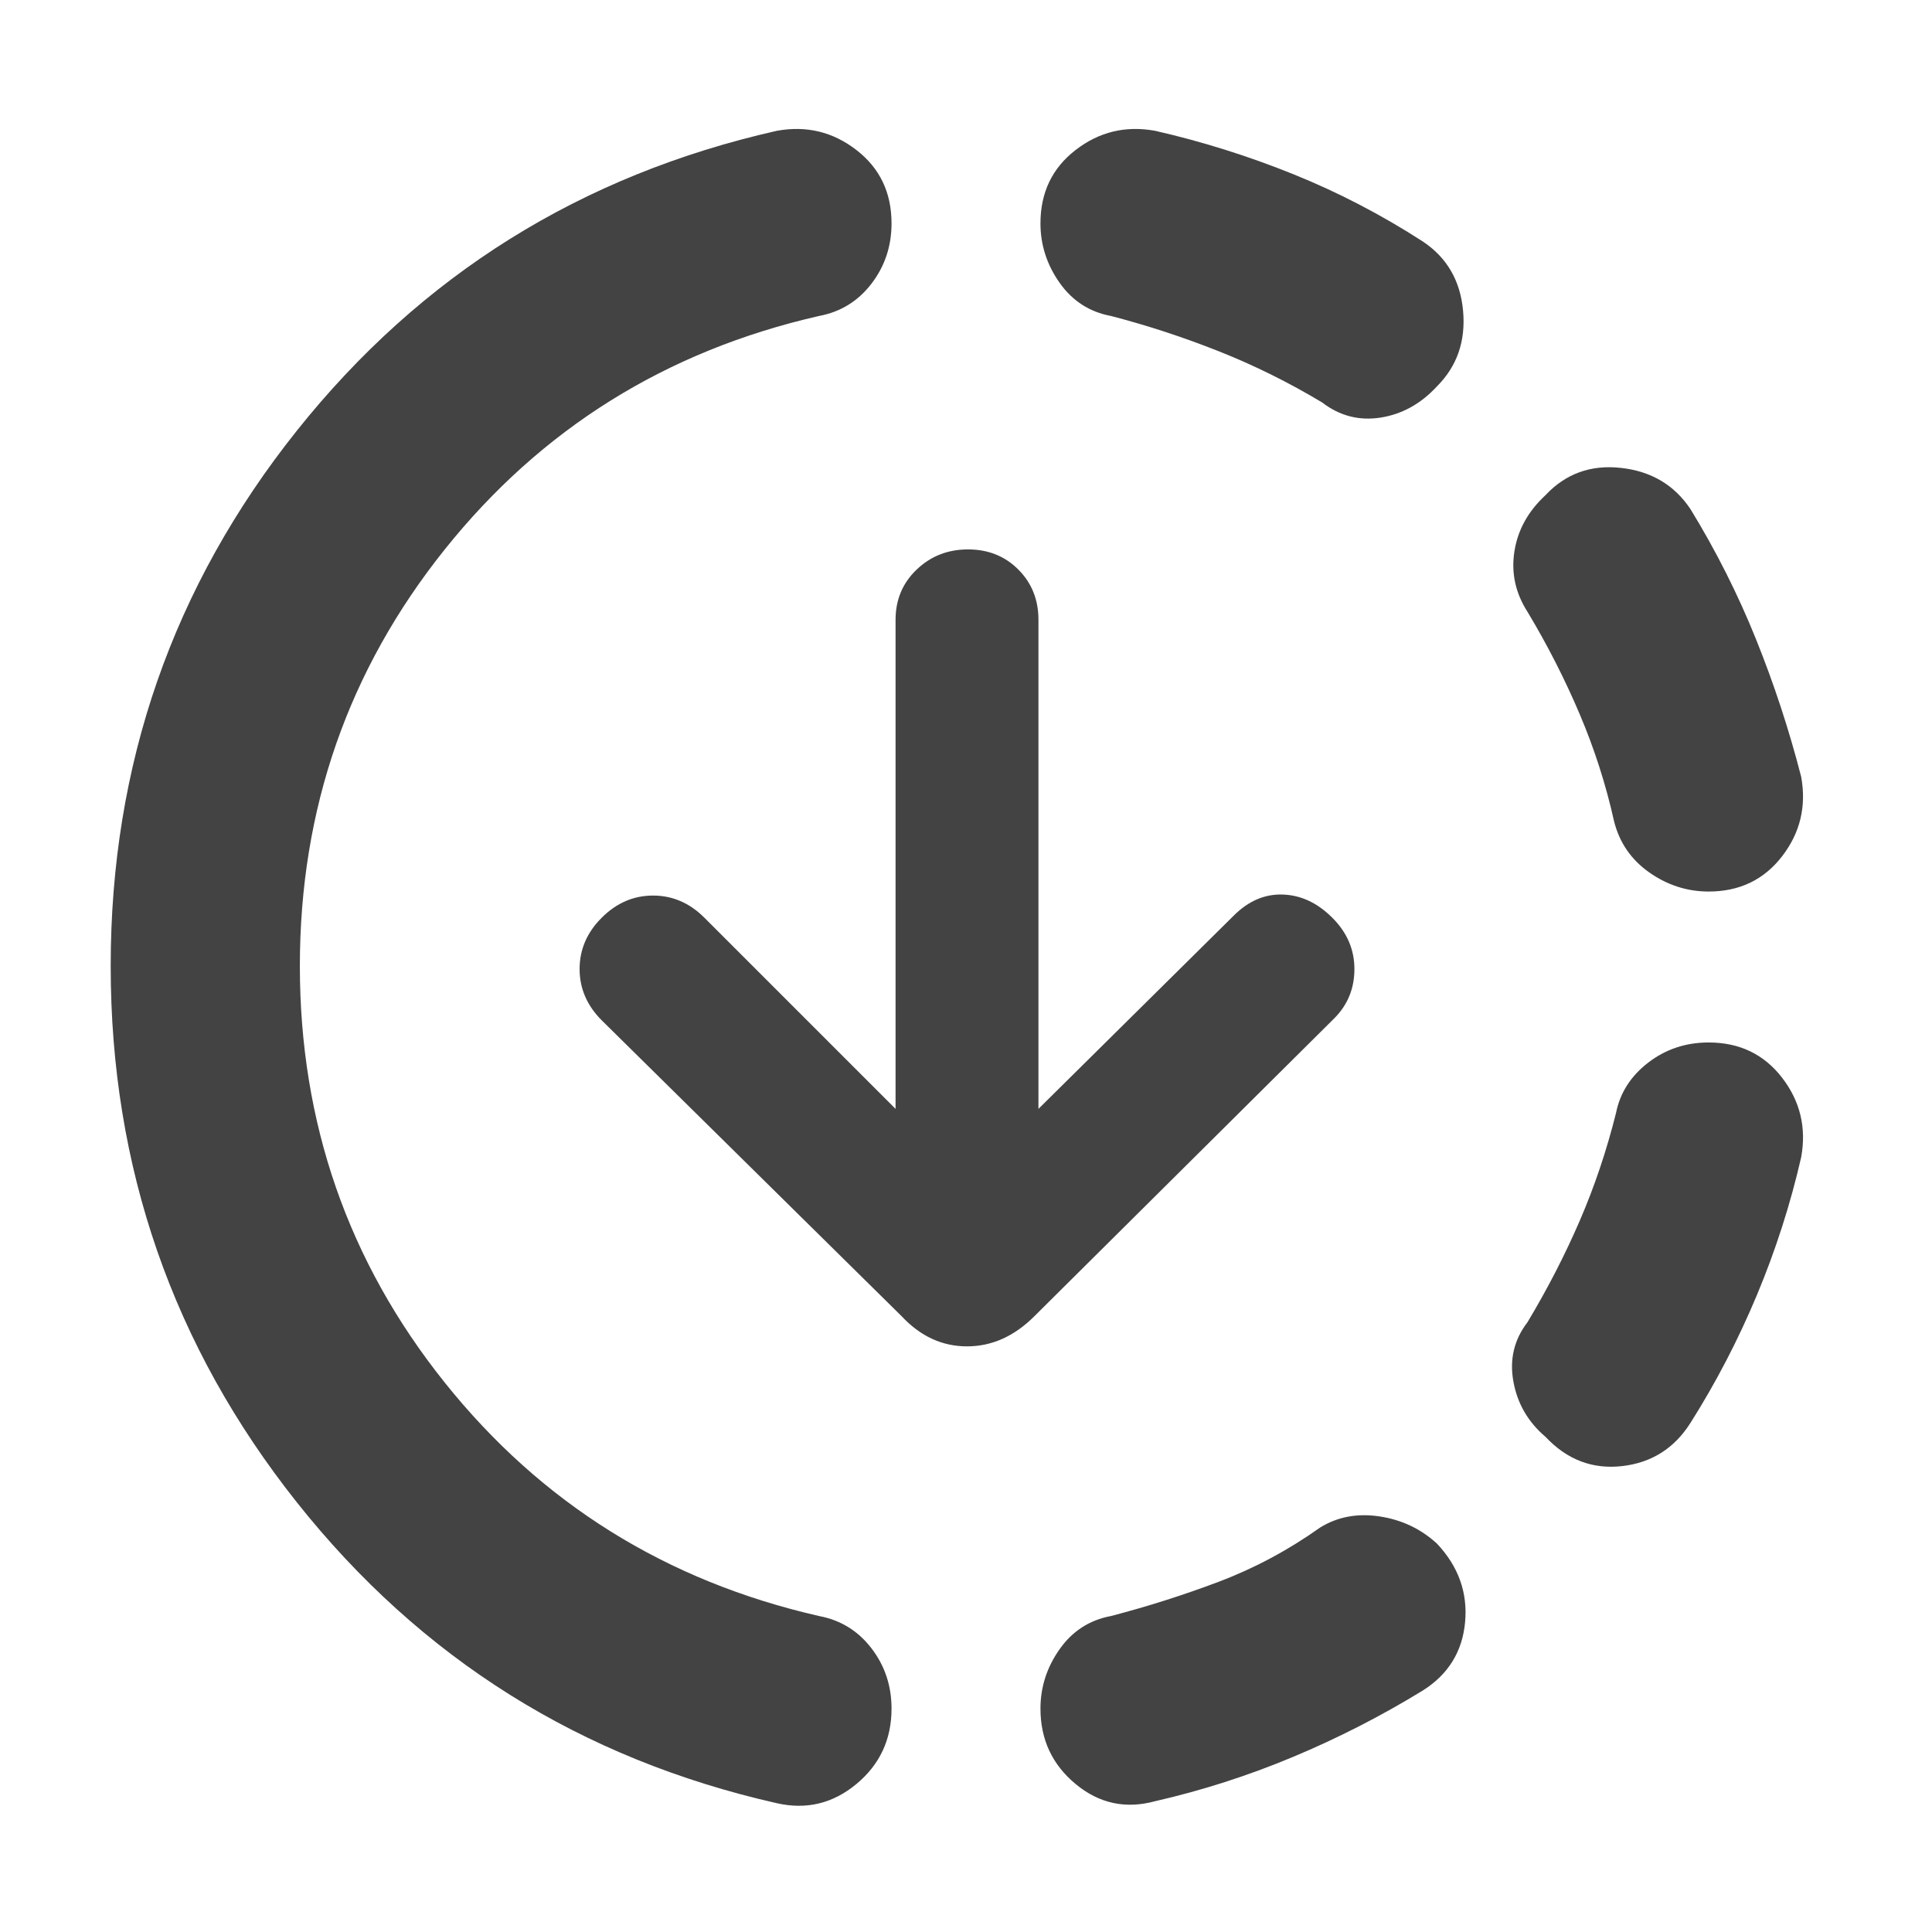
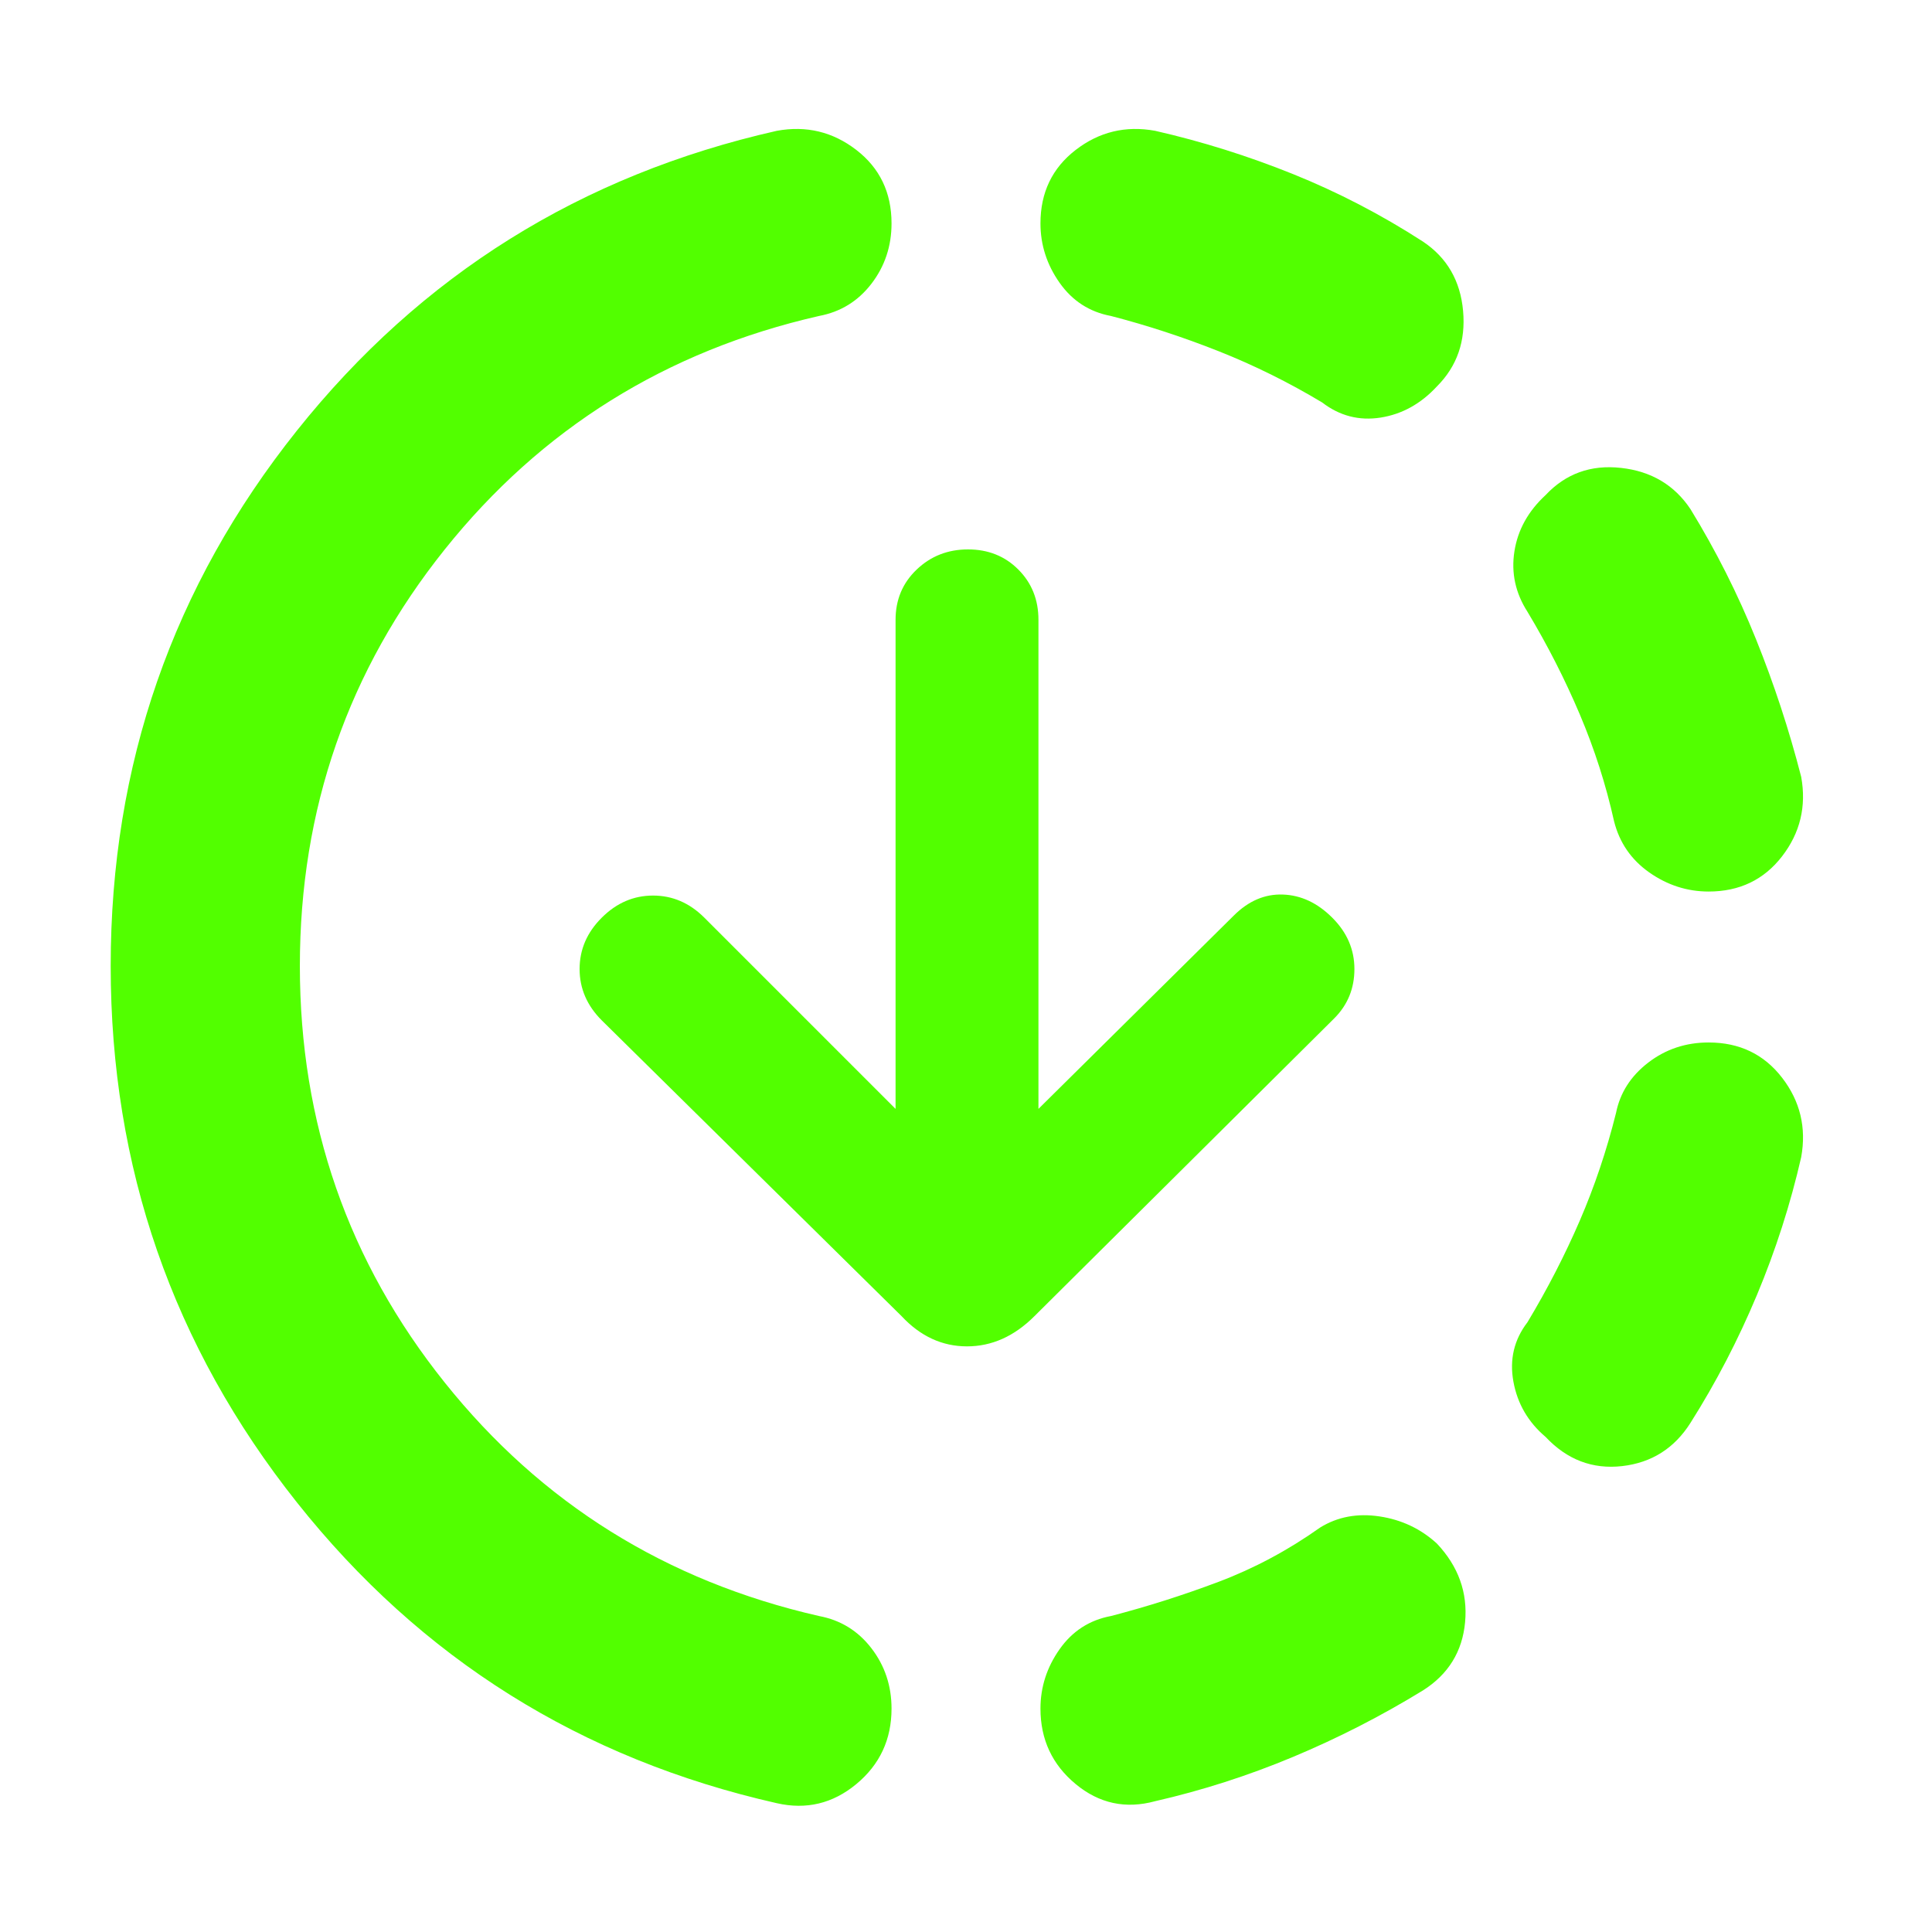
<svg xmlns="http://www.w3.org/2000/svg" width="48" height="48" viewBox="0 0 48 48" fill="none">
-   <path d="M19.3 44.8C14.433 43.7 10.458 41.208 7.375 37.325C4.292 33.441 2.75 29 2.75 24C2.75 19 4.292 14.566 7.375 10.7C10.458 6.833 14.433 4.35 19.3 3.25C20.033 3.116 20.692 3.275 21.275 3.725C21.858 4.175 22.15 4.783 22.15 5.55C22.15 6.116 21.983 6.616 21.65 7.05C21.317 7.483 20.883 7.75 20.35 7.85C16.55 8.716 13.45 10.65 11.05 13.65C8.65 16.65 7.45 20.1 7.45 24C7.45 27.9 8.65 31.35 11.05 34.35C13.45 37.35 16.55 39.283 20.35 40.15C20.883 40.25 21.317 40.517 21.65 40.95C21.983 41.383 22.15 41.883 22.15 42.45C22.15 43.217 21.858 43.842 21.275 44.325C20.692 44.808 20.033 44.967 19.3 44.8ZM28.7 44.75C27.967 44.95 27.308 44.808 26.725 44.325C26.142 43.842 25.85 43.217 25.85 42.45C25.85 41.916 26.008 41.425 26.325 40.975C26.642 40.525 27.067 40.25 27.6 40.15C28.5 39.916 29.392 39.633 30.275 39.3C31.158 38.967 32 38.517 32.8 37.95C33.233 37.683 33.725 37.592 34.275 37.675C34.825 37.758 35.3 37.983 35.7 38.35C36.233 38.916 36.467 39.566 36.4 40.3C36.333 41.033 35.983 41.6 35.35 42C34.317 42.633 33.242 43.183 32.125 43.65C31.008 44.117 29.867 44.483 28.7 44.75ZM38.4 35.7C37.967 35.333 37.7 34.875 37.6 34.325C37.5 33.775 37.617 33.283 37.95 32.85C38.45 32.017 38.883 31.175 39.25 30.325C39.617 29.475 39.917 28.583 40.15 27.65C40.25 27.15 40.517 26.733 40.95 26.4C41.383 26.067 41.883 25.9 42.45 25.9C43.217 25.9 43.825 26.192 44.275 26.775C44.725 27.358 44.883 28.017 44.75 28.75C44.483 29.916 44.117 31.058 43.65 32.175C43.183 33.291 42.633 34.35 42 35.35C41.6 35.983 41.033 36.342 40.3 36.425C39.567 36.508 38.933 36.267 38.4 35.7ZM42.45 22.15C41.917 22.15 41.425 21.991 40.975 21.675C40.525 21.358 40.233 20.933 40.1 20.4C39.9 19.5 39.617 18.616 39.25 17.75C38.883 16.883 38.45 16.033 37.95 15.2C37.65 14.733 37.542 14.233 37.625 13.7C37.708 13.166 37.967 12.7 38.4 12.3C38.9 11.767 39.525 11.541 40.275 11.625C41.025 11.708 41.6 12.05 42 12.65C42.633 13.683 43.175 14.758 43.625 15.875C44.075 16.991 44.45 18.133 44.75 19.3C44.883 20.033 44.725 20.692 44.275 21.275C43.825 21.858 43.217 22.15 42.45 22.15ZM32.85 10C32.017 9.5 31.158 9.075 30.275 8.725C29.392 8.375 28.5 8.083 27.6 7.85C27.067 7.75 26.642 7.475 26.325 7.025C26.008 6.575 25.85 6.083 25.85 5.55C25.85 4.783 26.142 4.175 26.725 3.725C27.308 3.275 27.967 3.116 28.7 3.25C29.867 3.516 31.008 3.875 32.125 4.325C33.242 4.775 34.317 5.333 35.35 6C35.95 6.4 36.283 6.975 36.35 7.725C36.417 8.475 36.2 9.1 35.7 9.6C35.3 10.033 34.833 10.291 34.3 10.375C33.767 10.458 33.283 10.333 32.85 10ZM25.8 27.55L30.65 22.75C31.017 22.383 31.425 22.208 31.875 22.225C32.325 22.241 32.733 22.433 33.1 22.8C33.467 23.166 33.65 23.591 33.65 24.075C33.65 24.558 33.483 24.966 33.15 25.3L25.7 32.7C25.2 33.2 24.642 33.45 24.025 33.45C23.408 33.45 22.867 33.2 22.4 32.7L14.95 25.35C14.583 24.983 14.4 24.558 14.4 24.075C14.4 23.591 14.583 23.166 14.95 22.8C15.317 22.433 15.742 22.25 16.225 22.25C16.708 22.25 17.133 22.433 17.5 22.8L22.25 27.55V15.4C22.25 14.9 22.425 14.483 22.775 14.15C23.125 13.816 23.55 13.65 24.05 13.65C24.55 13.65 24.967 13.816 25.3 14.15C25.633 14.483 25.8 14.9 25.8 15.4V27.55Z" fill="#434343" />
+   <path d="M19.3 44.8C14.433 43.7 10.458 41.208 7.375 37.325C4.292 33.441 2.75 29 2.75 24C2.75 19 4.292 14.566 7.375 10.7C10.458 6.833 14.433 4.35 19.3 3.25C20.033 3.116 20.692 3.275 21.275 3.725C21.858 4.175 22.15 4.783 22.15 5.55C22.15 6.116 21.983 6.616 21.65 7.05C21.317 7.483 20.883 7.75 20.35 7.85C16.55 8.716 13.45 10.65 11.05 13.65C8.65 16.65 7.45 20.1 7.45 24C7.45 27.9 8.65 31.35 11.05 34.35C13.45 37.35 16.55 39.283 20.35 40.15C20.883 40.25 21.317 40.517 21.65 40.95C21.983 41.383 22.15 41.883 22.15 42.45C22.15 43.217 21.858 43.842 21.275 44.325C20.692 44.808 20.033 44.967 19.3 44.8ZM28.7 44.75C27.967 44.95 27.308 44.808 26.725 44.325C26.142 43.842 25.85 43.217 25.85 42.45C25.85 41.916 26.008 41.425 26.325 40.975C26.642 40.525 27.067 40.25 27.6 40.15C28.5 39.916 29.392 39.633 30.275 39.3C31.158 38.967 32 38.517 32.8 37.95C33.233 37.683 33.725 37.592 34.275 37.675C34.825 37.758 35.3 37.983 35.7 38.35C36.233 38.916 36.467 39.566 36.4 40.3C36.333 41.033 35.983 41.6 35.35 42C34.317 42.633 33.242 43.183 32.125 43.65C31.008 44.117 29.867 44.483 28.7 44.75ZM38.4 35.7C37.967 35.333 37.7 34.875 37.6 34.325C37.5 33.775 37.617 33.283 37.95 32.85C38.45 32.017 38.883 31.175 39.25 30.325C39.617 29.475 39.917 28.583 40.15 27.65C40.25 27.15 40.517 26.733 40.95 26.4C41.383 26.067 41.883 25.9 42.45 25.9C43.217 25.9 43.825 26.192 44.275 26.775C44.725 27.358 44.883 28.017 44.75 28.75C44.483 29.916 44.117 31.058 43.65 32.175C43.183 33.291 42.633 34.35 42 35.35C41.6 35.983 41.033 36.342 40.3 36.425C39.567 36.508 38.933 36.267 38.4 35.7ZM42.45 22.15C41.917 22.15 41.425 21.991 40.975 21.675C40.525 21.358 40.233 20.933 40.1 20.4C39.9 19.5 39.617 18.616 39.25 17.75C38.883 16.883 38.45 16.033 37.95 15.2C37.65 14.733 37.542 14.233 37.625 13.7C37.708 13.166 37.967 12.7 38.4 12.3C38.9 11.767 39.525 11.541 40.275 11.625C41.025 11.708 41.6 12.05 42 12.65C42.633 13.683 43.175 14.758 43.625 15.875C44.075 16.991 44.45 18.133 44.75 19.3C44.883 20.033 44.725 20.692 44.275 21.275C43.825 21.858 43.217 22.15 42.45 22.15ZM32.85 10C32.017 9.5 31.158 9.075 30.275 8.725C29.392 8.375 28.5 8.083 27.6 7.85C27.067 7.75 26.642 7.475 26.325 7.025C26.008 6.575 25.85 6.083 25.85 5.55C25.85 4.783 26.142 4.175 26.725 3.725C27.308 3.275 27.967 3.116 28.7 3.25C29.867 3.516 31.008 3.875 32.125 4.325C33.242 4.775 34.317 5.333 35.35 6C35.95 6.4 36.283 6.975 36.35 7.725C36.417 8.475 36.2 9.1 35.7 9.6C35.3 10.033 34.833 10.291 34.3 10.375C33.767 10.458 33.283 10.333 32.85 10ZM25.8 27.55L30.65 22.75C31.017 22.383 31.425 22.208 31.875 22.225C32.325 22.241 32.733 22.433 33.1 22.8C33.467 23.166 33.65 23.591 33.65 24.075C33.65 24.558 33.483 24.966 33.15 25.3L25.7 32.7C25.2 33.2 24.642 33.45 24.025 33.45C23.408 33.45 22.867 33.2 22.4 32.7L14.95 25.35C14.583 24.983 14.4 24.558 14.4 24.075C14.4 23.591 14.583 23.166 14.95 22.8C15.317 22.433 15.742 22.25 16.225 22.25C16.708 22.25 17.133 22.433 17.5 22.8L22.25 27.55V15.4C22.25 14.9 22.425 14.483 22.775 14.15C23.125 13.816 23.55 13.65 24.05 13.65C24.55 13.65 24.967 13.816 25.3 14.15C25.633 14.483 25.8 14.9 25.8 15.4V27.55Z" fill="#52FF00" />
</svg>
